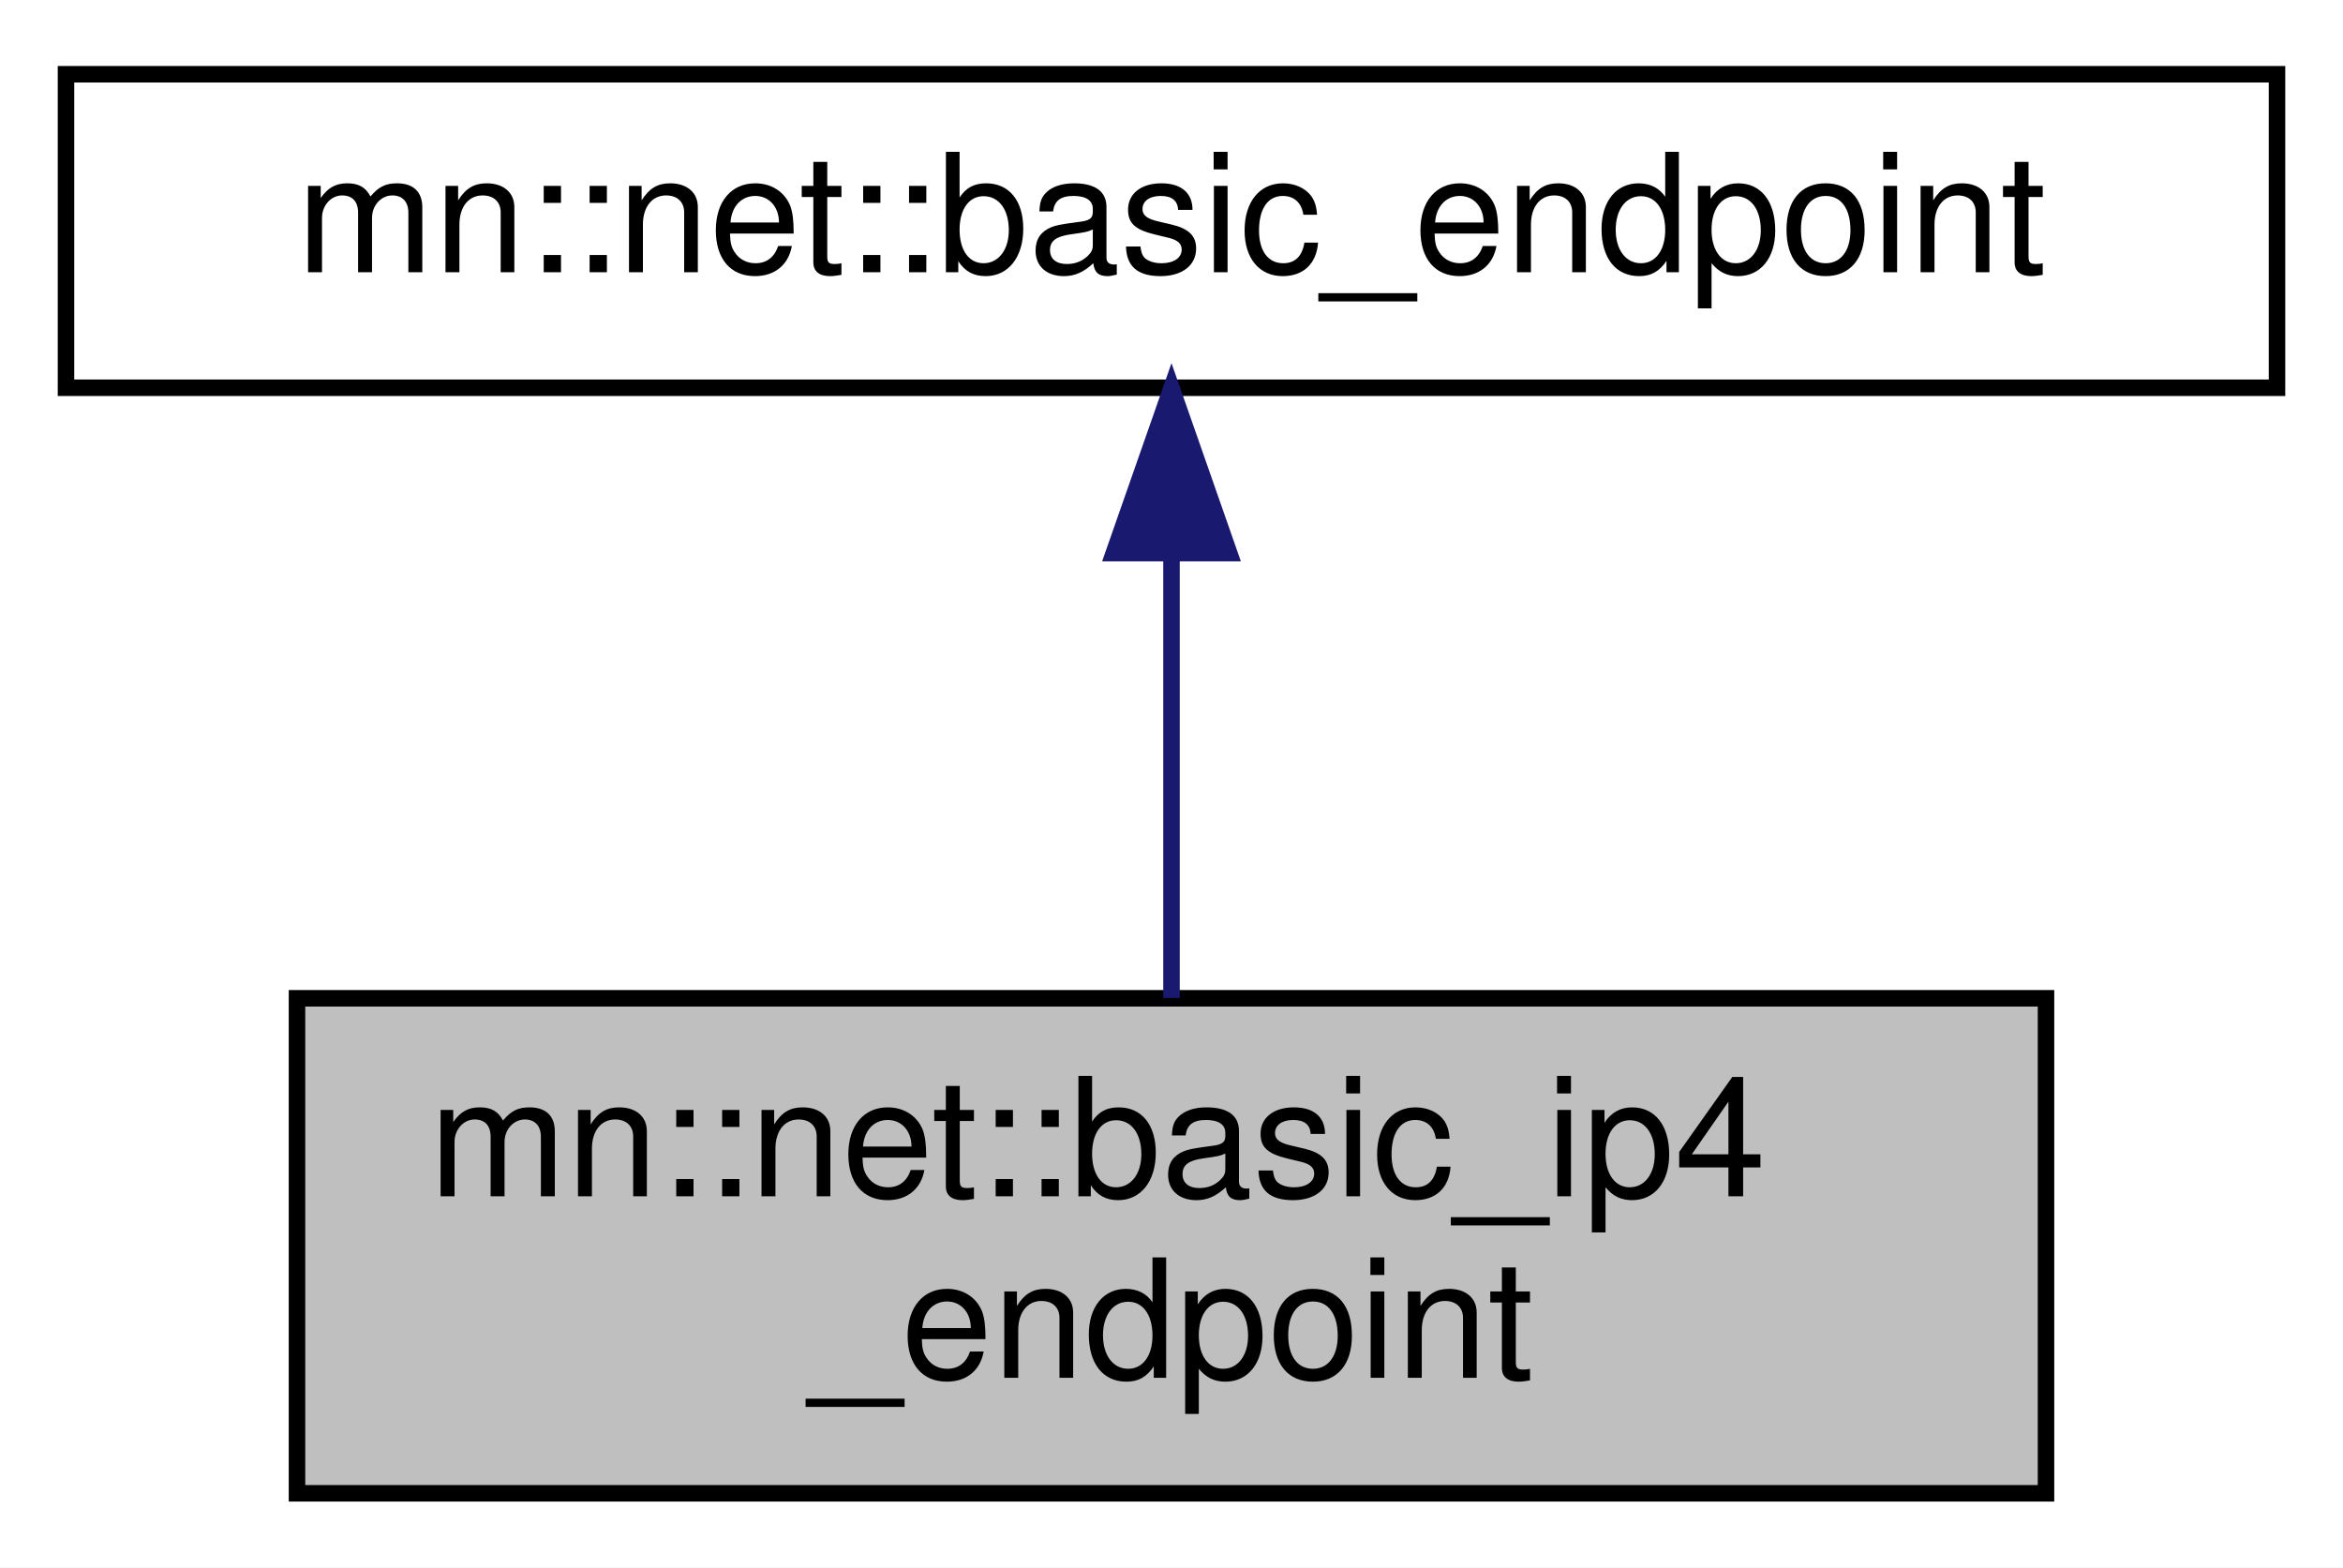
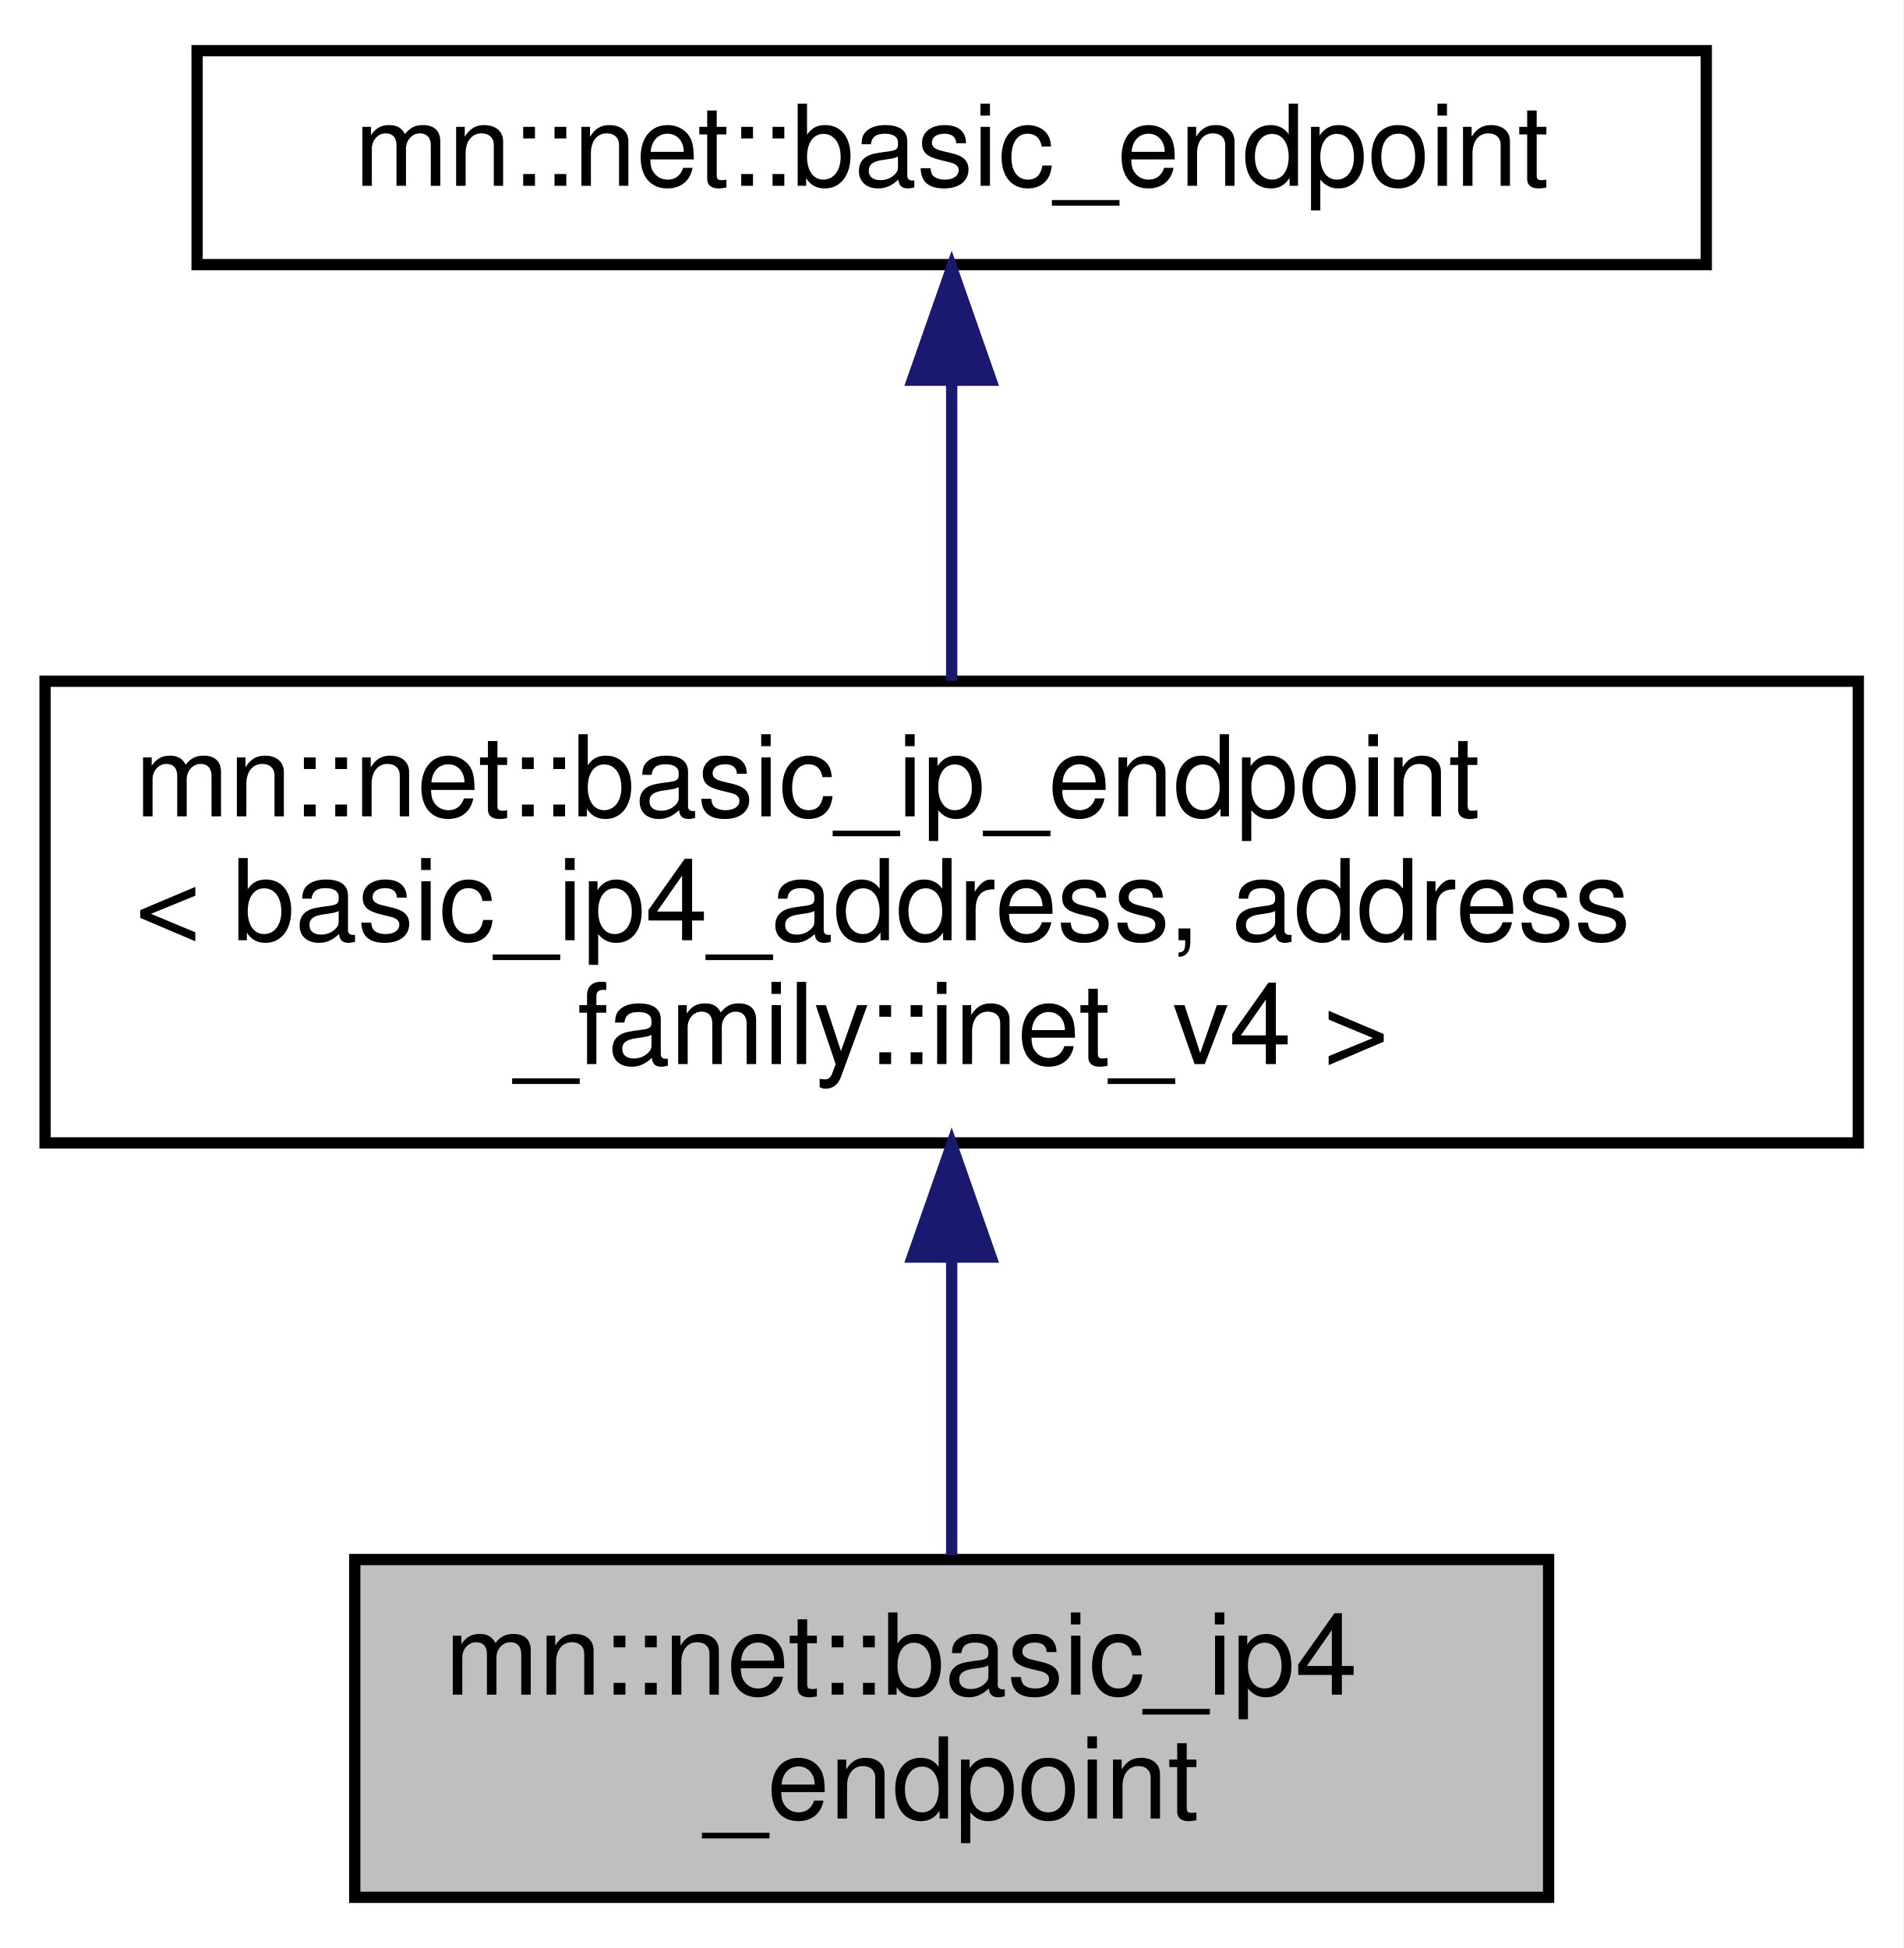
- <svg xmlns="http://www.w3.org/2000/svg" xmlns:xlink="http://www.w3.org/1999/xlink" width="142pt" height="95pt" viewBox="0.00 0.00 142.00 95.00">
-   <g id="graph0" class="graph" transform="scale(1 1) rotate(0) translate(4 91)">
-     <polygon fill="white" stroke="transparent" points="-4,4 -4,-91 138,-91 138,4 -4,4" />
+ <svg xmlns="http://www.w3.org/2000/svg" xmlns:xlink="http://www.w3.org/1999/xlink" width="169pt" height="173pt" viewBox="0.00 0.00 169.00 173.00">
+   <g id="graph0" class="graph" transform="scale(1 1) rotate(0) translate(4 169)">
+     <polygon fill="white" stroke="transparent" points="-4,4 -4,-169 165,-169 165,4 -4,4" />
    <g id="node1" class="node">
      <g id="a_node1">
        <a xlink:title=" ">
-           <polygon fill="#bfbfbf" stroke="black" points="14,-0.5 14,-30.5 120,-30.5 120,-0.5 14,-0.5" />
-           <text text-anchor="start" x="22" y="-18.5" font-family="Helvetica,sans-Serif" font-size="10.00">mn::net::basic_ip4</text>
-           <text text-anchor="middle" x="67" y="-7.5" font-family="Helvetica,sans-Serif" font-size="10.00">_endpoint</text>
+           <polygon fill="#bfbfbf" stroke="black" points="27.5,-0.5 27.5,-30.5 133.5,-30.5 133.5,-0.5 27.5,-0.5" />
+           <text text-anchor="start" x="35.5" y="-18.5" font-family="Helvetica,sans-Serif" font-size="10.00">mn::net::basic_ip4</text>
+           <text text-anchor="middle" x="80.5" y="-7.5" font-family="Helvetica,sans-Serif" font-size="10.00">_endpoint</text>
        </a>
      </g>
    </g>
    <g id="node2" class="node">
      <g id="a_node2">
-         <a xlink:href="classmn_1_1net_1_1basic__endpoint.html" target="_top" xlink:title=" ">
-           <polygon fill="white" stroke="black" points="0,-67.5 0,-86.5 134,-86.5 134,-67.5 0,-67.5" />
-           <text text-anchor="middle" x="67" y="-74.5" font-family="Helvetica,sans-Serif" font-size="10.00">mn::net::basic_endpoint</text>
+         <a xlink:href="classmn_1_1net_1_1basic__ip__endpoint.html" target="_top" xlink:title=" ">
+           <polygon fill="white" stroke="black" points="0,-67.5 0,-108.5 161,-108.5 161,-67.5 0,-67.5" />
+           <text text-anchor="start" x="8" y="-96.5" font-family="Helvetica,sans-Serif" font-size="10.00">mn::net::basic_ip_endpoint</text>
+           <text text-anchor="start" x="8" y="-85.5" font-family="Helvetica,sans-Serif" font-size="10.00">&lt; basic_ip4_address, address</text>
+           <text text-anchor="middle" x="80.5" y="-74.5" font-family="Helvetica,sans-Serif" font-size="10.00">_family::inet_v4 &gt;</text>
        </a>
      </g>
    </g>
    <g id="edge1" class="edge">
-       <path fill="none" stroke="midnightblue" d="M67,-57.23C67,-48.59 67,-38.5 67,-30.52" />
-       <polygon fill="midnightblue" stroke="midnightblue" points="63.5,-57.48 67,-67.48 70.5,-57.48 63.5,-57.48" />
+       <path fill="none" stroke="midnightblue" d="M80.5,-57.08C80.5,-48.01 80.5,-38.45 80.5,-30.89" />
+       <polygon fill="midnightblue" stroke="midnightblue" points="77,-57.36 80.5,-67.36 84,-57.36 77,-57.36" />
+     </g>
+     <g id="node3" class="node">
+       <g id="a_node3">
+         <a xlink:href="classmn_1_1net_1_1basic__endpoint.html" target="_top" xlink:title="This abstract basic class represents an endpoint/socket address.">
+           <polygon fill="white" stroke="black" points="13.5,-145.5 13.5,-164.5 147.5,-164.5 147.5,-145.5 13.5,-145.5" />
+           <text text-anchor="middle" x="80.5" y="-152.5" font-family="Helvetica,sans-Serif" font-size="10.00">mn::net::basic_endpoint</text>
+         </a>
+       </g>
+     </g>
+     <g id="edge2" class="edge">
+       <path fill="none" stroke="midnightblue" d="M80.5,-135.04C80.5,-126.71 80.5,-116.94 80.5,-108.54" />
+       <polygon fill="midnightblue" stroke="midnightblue" points="77,-135.23 80.5,-145.23 84,-135.23 77,-135.23" />
    </g>
  </g>
</svg>
